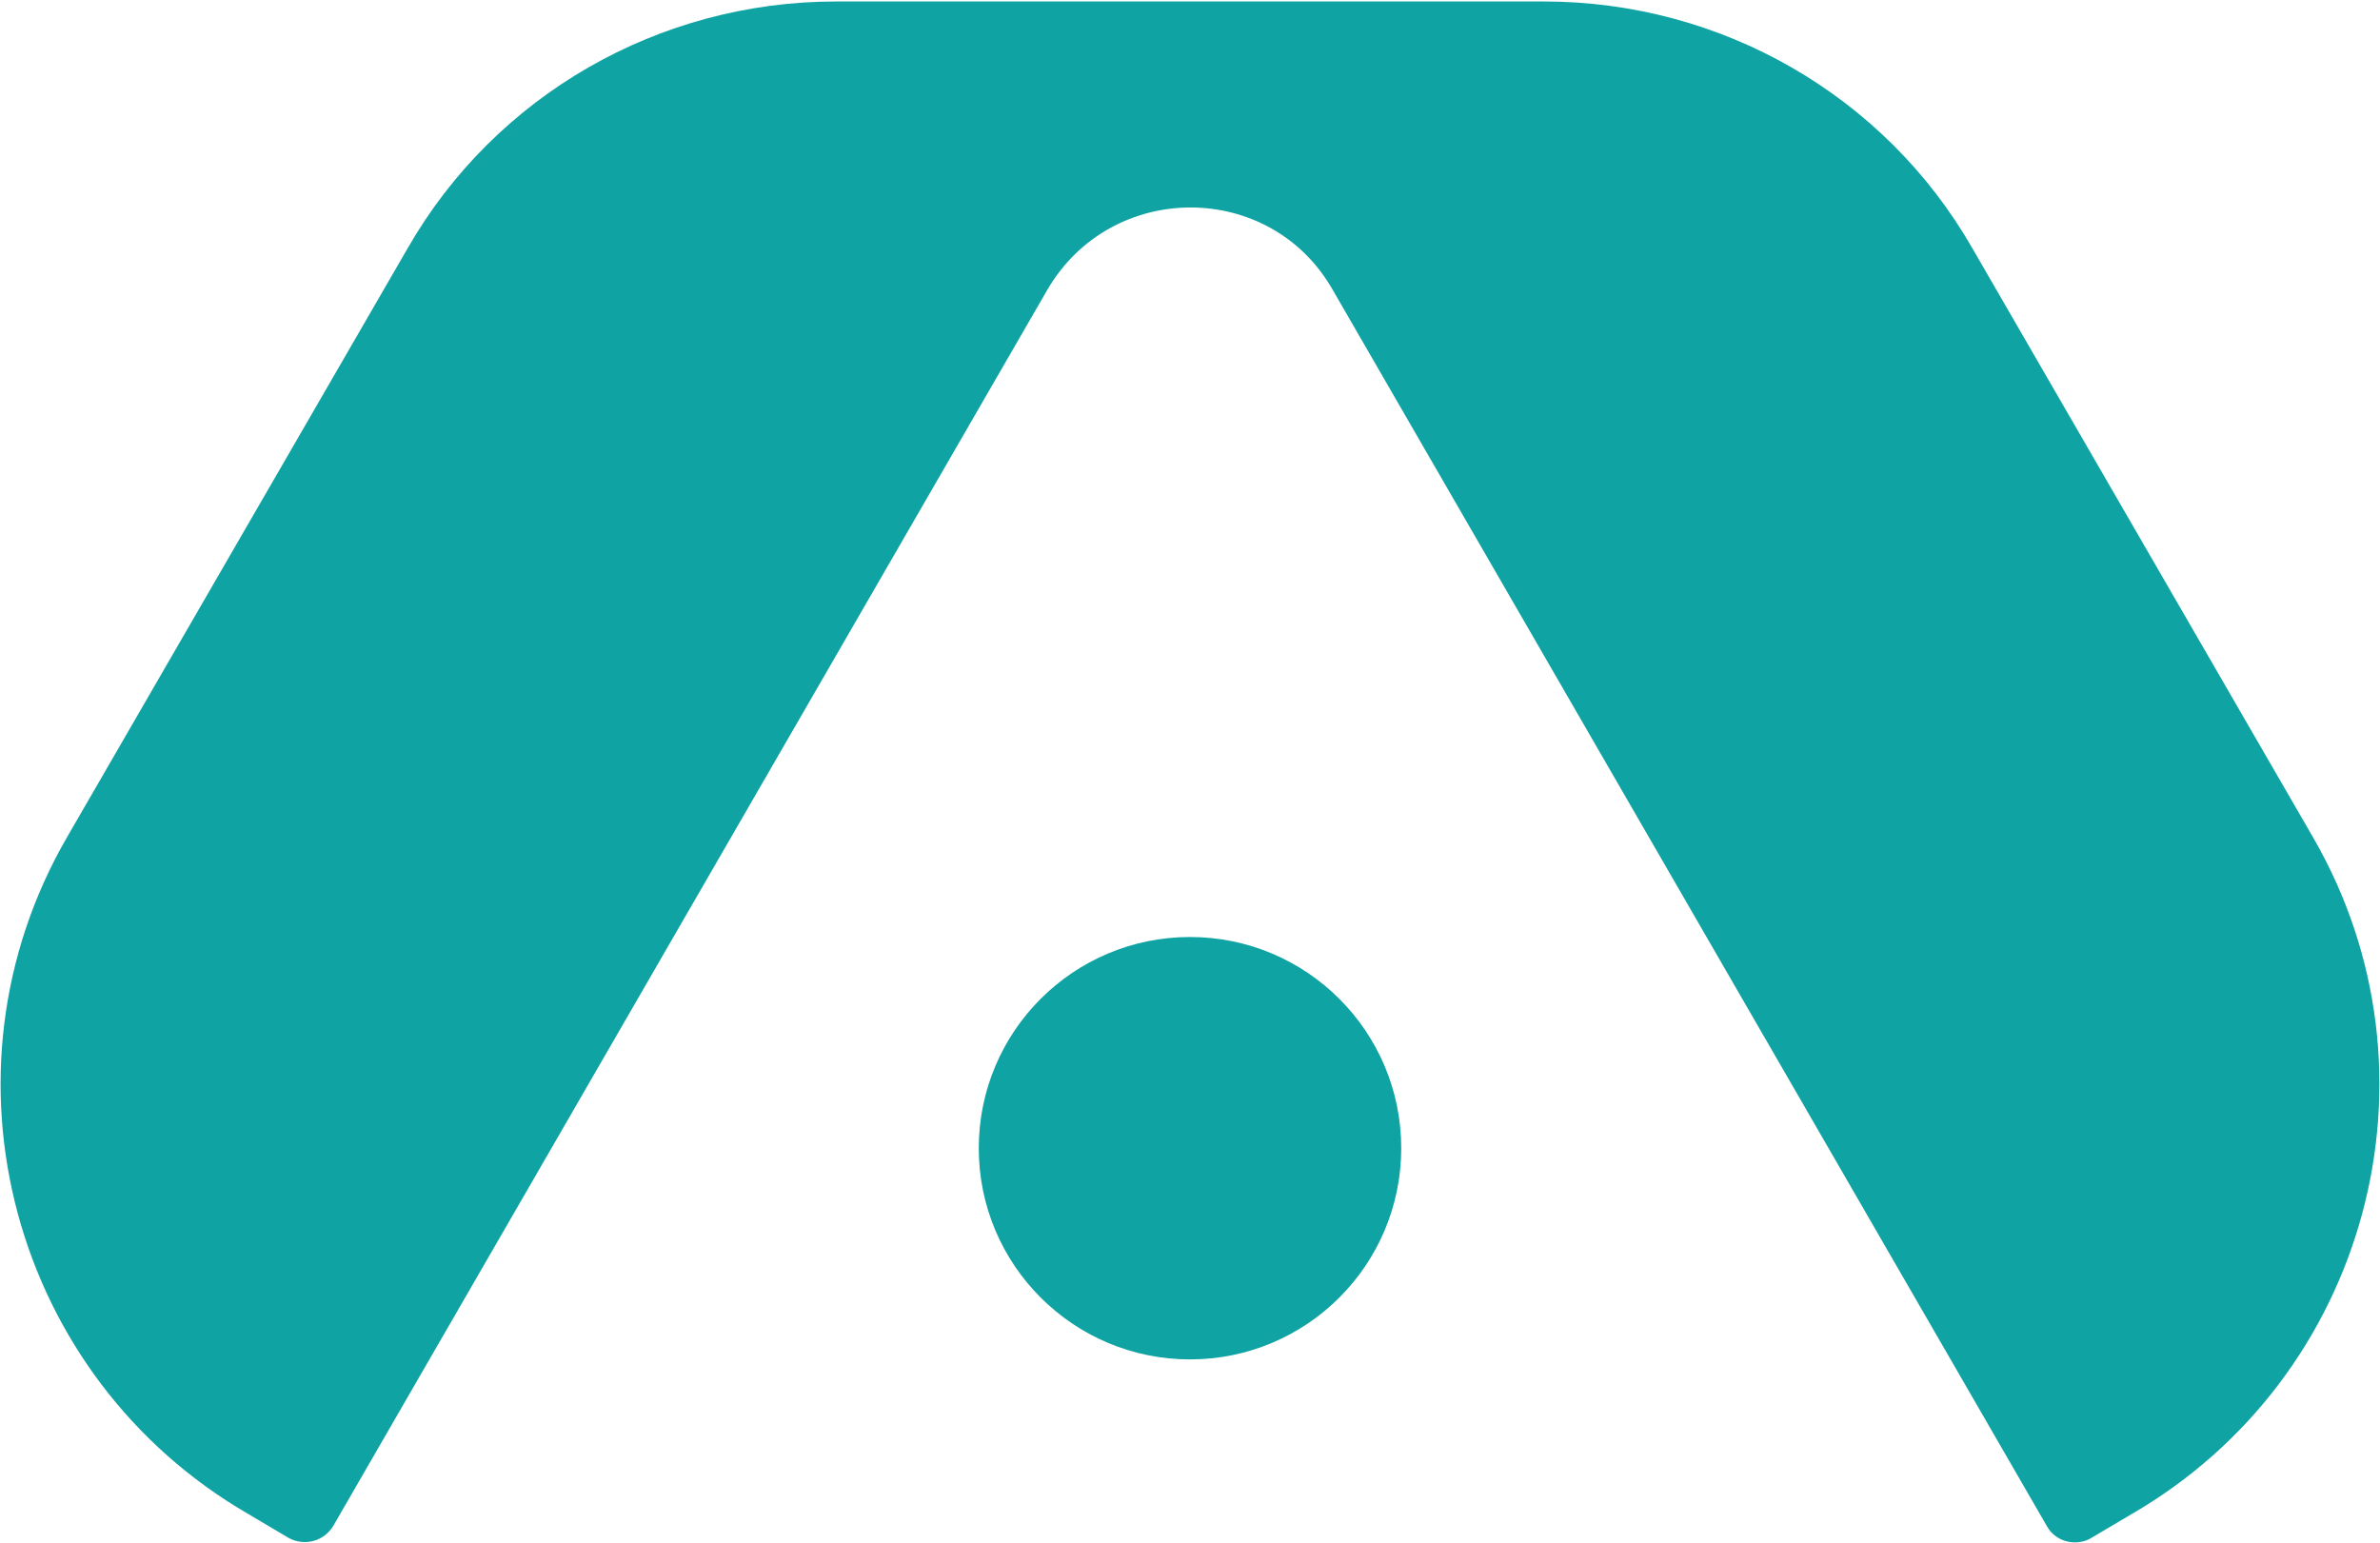
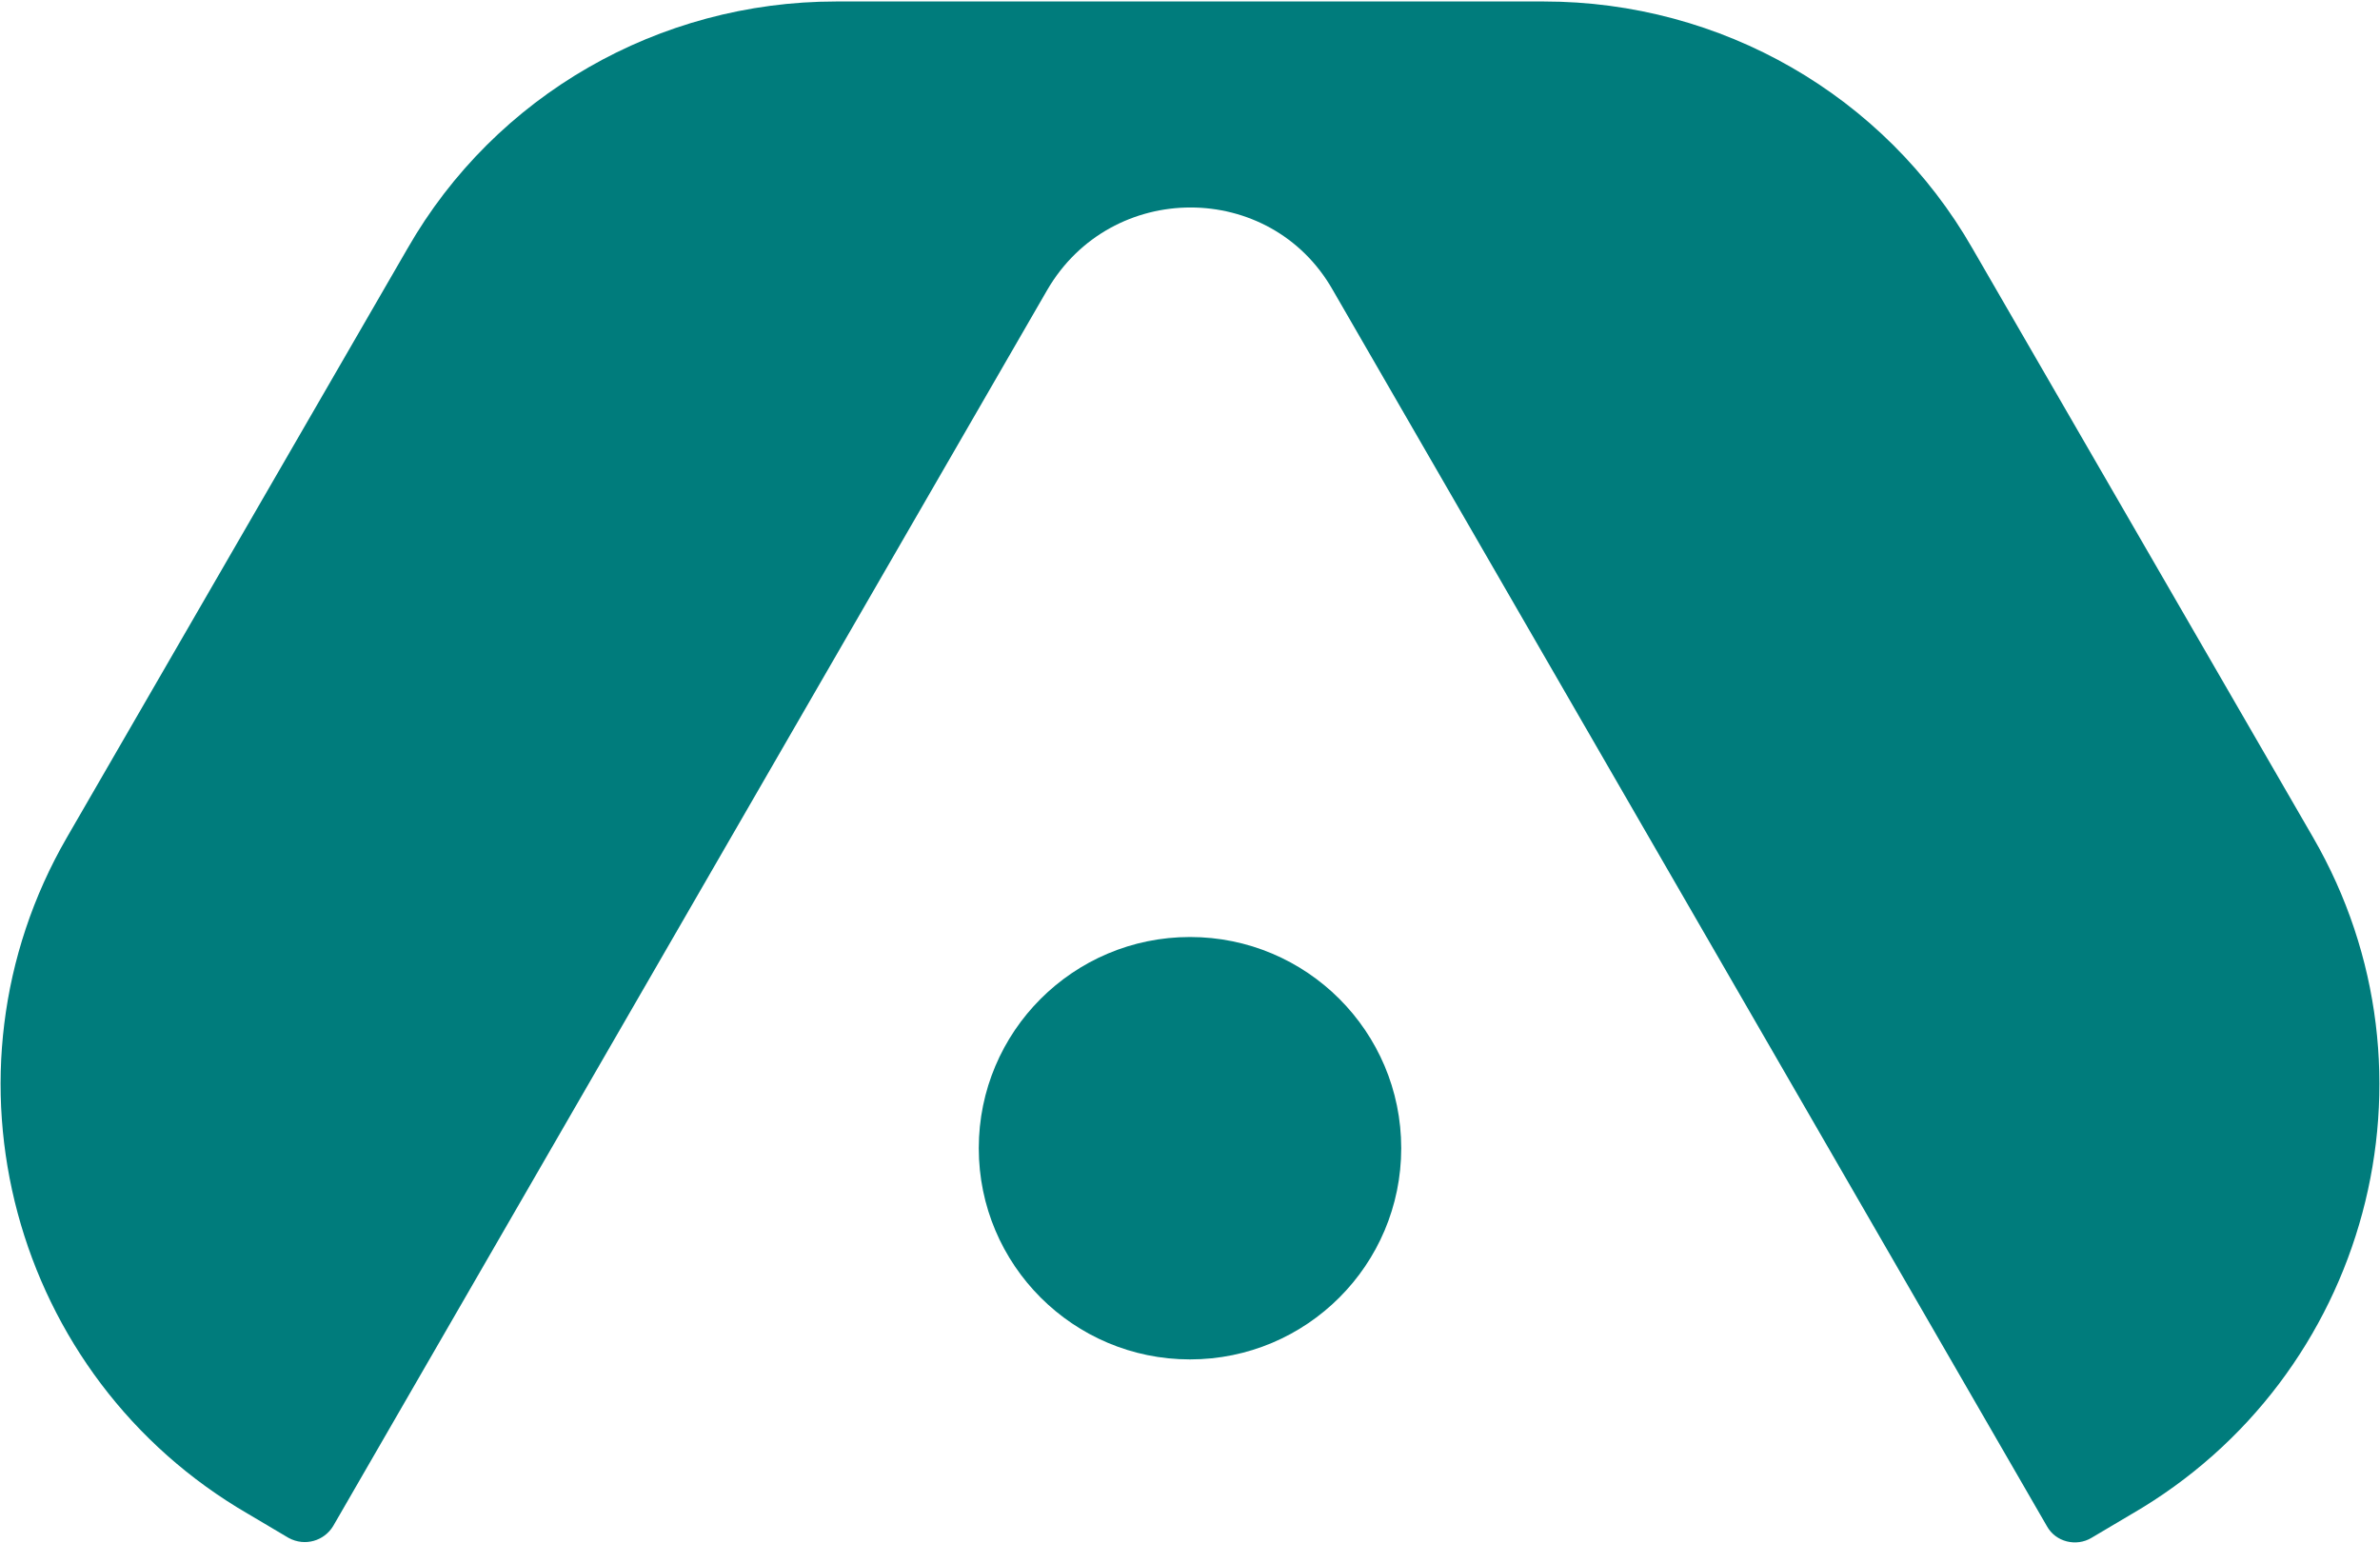
<svg xmlns="http://www.w3.org/2000/svg" id="Layer_2" data-name="Layer 2" viewBox="0 0 16 10.37">
  <defs>
    <style>
      .cls-1 {
-         fill: #0fa3a3;
+         fill: #007c7c;
      }
    </style>
  </defs>
  <g id="Layer_1-2" data-name="Layer 1">
    <g id="favicon">
      <path class="cls-1" d="M15.55,5.63l-2.29-3.96c-.59-1.03-1.69-1.66-2.88-1.66h-4.76c-1.19,0-2.29.63-2.88,1.66L.45,5.63c-.92,1.59-.37,3.63,1.22,4.55l.27.16c.11.06.24.02.3-.08L7.04,1.95c.43-.74,1.5-.74,1.92,0l4.8,8.31c.06.11.2.14.3.08l.27-.16c1.59-.92,2.14-2.96,1.22-4.55Z" />
      <circle class="cls-1" cx="8" cy="7.72" r="1.42" />
    </g>
  </g>
</svg>
